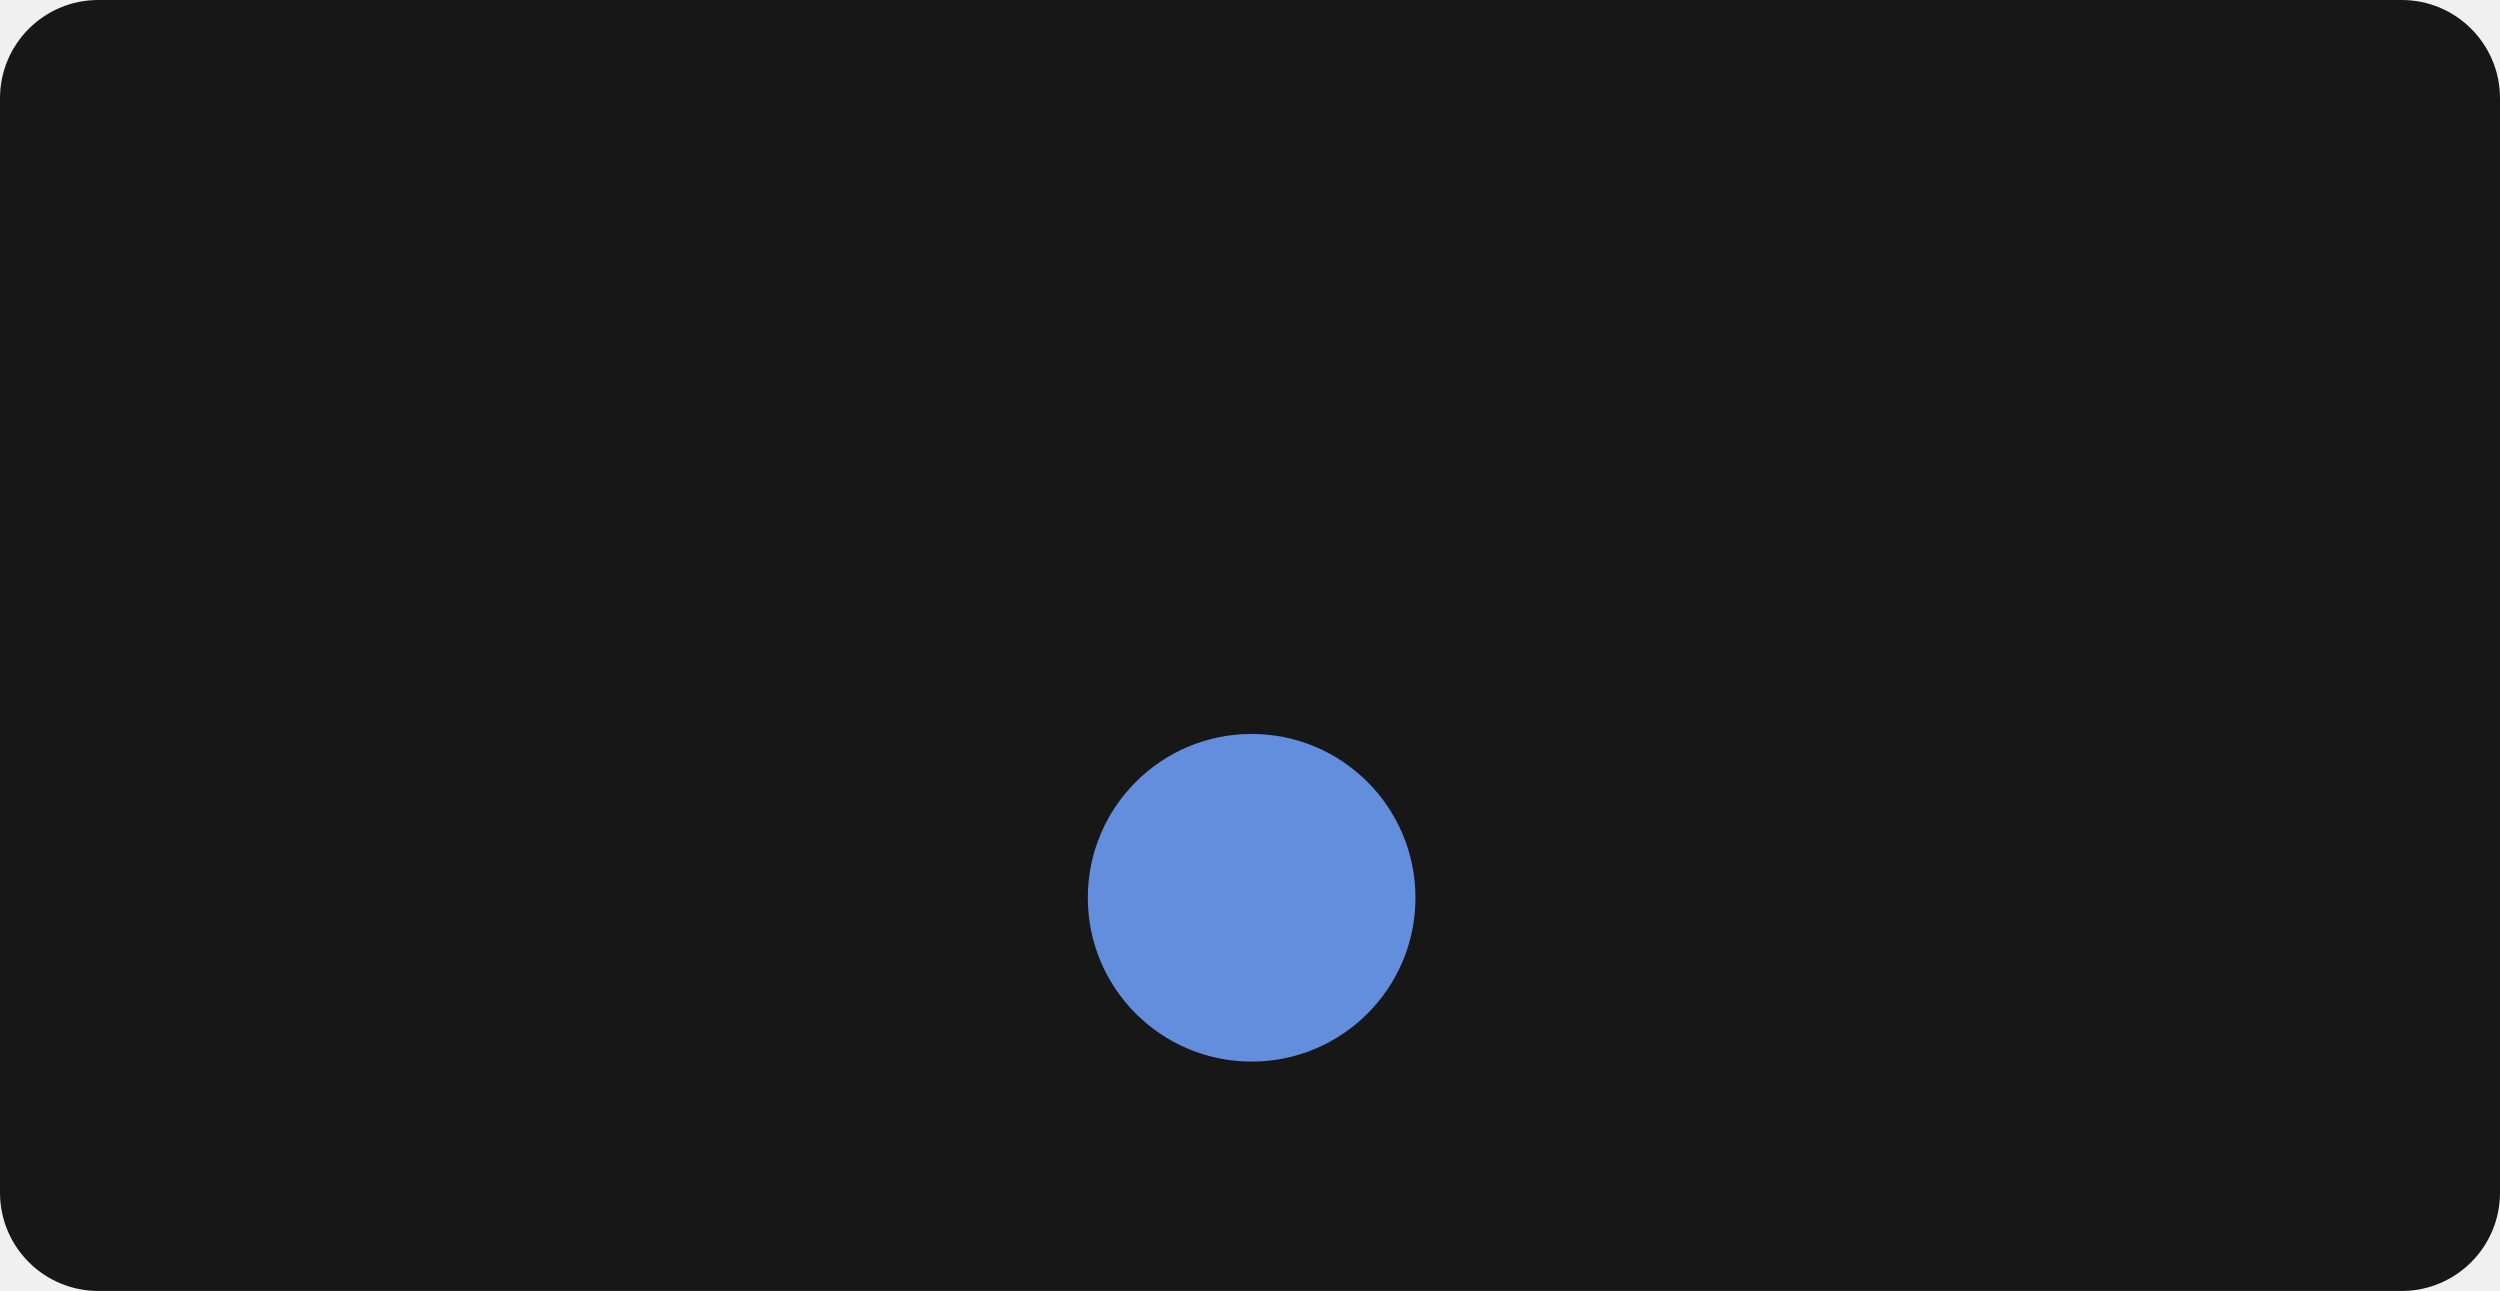
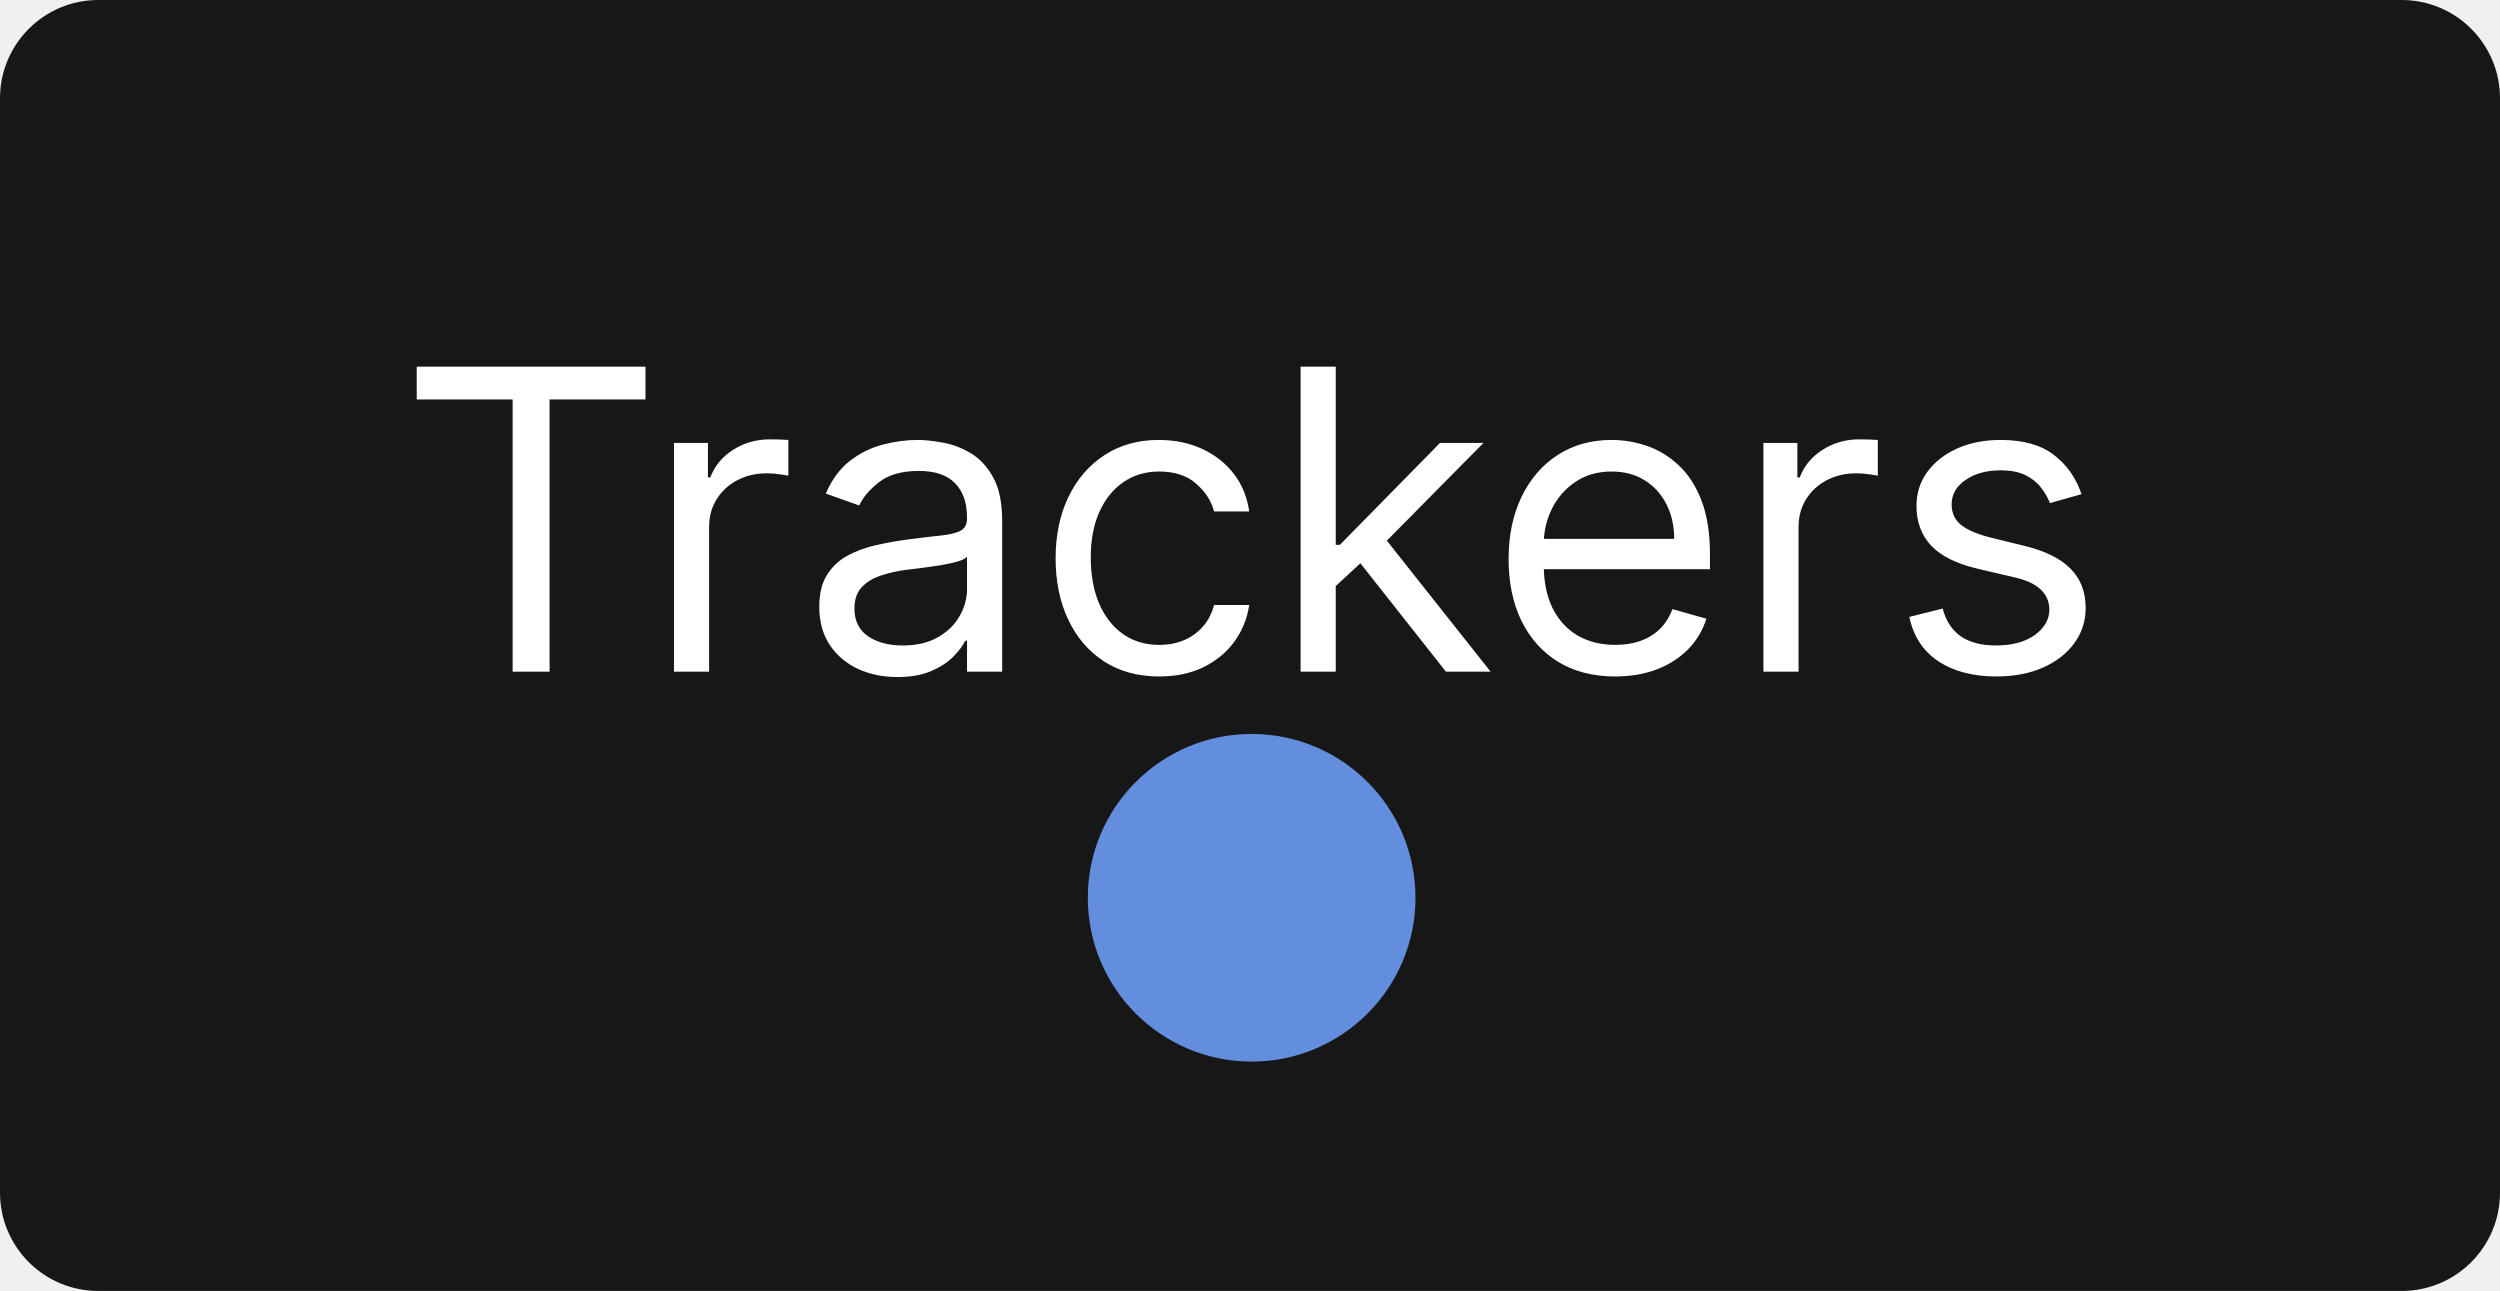
<svg xmlns="http://www.w3.org/2000/svg" width="763" height="394" viewBox="0 0 763 394" fill="none">
  <rect width="763" height="394" rx="30" fill="#171717" />
  <circle cx="382" cy="274" r="50" fill="#638DDD" />
+   <path d="M127.182 121.909V111.909H197V121.909H167.727V205H156.455V121.909H127.182ZM205.693 205V135.182H216.057V145.727H216.784C218.057 142.273 220.36 139.47 223.693 137.318C227.027 135.167 230.784 134.091 234.966 134.091C235.754 134.091 236.739 134.106 237.92 134.136C239.102 134.167 239.996 134.212 240.602 134.273V145.182C240.239 145.091 239.405 144.955 238.102 144.773C236.83 144.561 235.481 144.455 234.057 144.455C230.663 144.455 227.633 145.167 224.966 146.591C222.33 147.985 220.239 149.924 218.693 152.409C217.178 154.864 216.42 157.667 216.42 160.818V205H205.693ZM273.864 206.636C269.439 206.636 265.424 205.803 261.818 204.136C258.212 202.439 255.348 200 253.227 196.818C251.106 193.606 250.045 189.727 250.045 185.182C250.045 181.182 250.833 177.939 252.409 175.455C253.985 172.939 256.091 170.97 258.727 169.545C261.364 168.121 264.273 167.061 267.455 166.364C270.667 165.636 273.894 165.061 277.136 164.636C281.379 164.091 284.818 163.682 287.455 163.409C290.121 163.106 292.061 162.606 293.273 161.909C294.515 161.212 295.136 160 295.136 158.273V157.909C295.136 153.424 293.909 149.939 291.455 147.455C289.03 144.97 285.348 143.727 280.409 143.727C275.288 143.727 271.273 144.848 268.364 147.091C265.455 149.333 263.409 151.727 262.227 154.273L252.045 150.636C253.864 146.394 256.288 143.091 259.318 140.727C262.379 138.333 265.712 136.667 269.318 135.727C272.955 134.758 276.53 134.273 280.045 134.273C282.288 134.273 284.864 134.545 287.773 135.091C290.712 135.606 293.545 136.682 296.273 138.318C299.03 139.955 301.318 142.424 303.136 145.727C304.955 149.03 305.864 153.455 305.864 159V205H295.136V195.545H294.591C293.864 197.061 292.652 198.682 290.955 200.409C289.258 202.136 287 203.606 284.182 204.818C281.364 206.03 277.924 206.636 273.864 206.636ZM275.5 197C279.742 197 283.318 196.167 286.227 194.5C289.167 192.833 291.379 190.682 292.864 188.045C294.379 185.409 295.136 182.636 295.136 179.727V169.909C294.682 170.455 293.682 170.955 292.136 171.409C290.621 171.833 288.864 172.212 286.864 172.545C284.894 172.848 282.97 173.121 281.091 173.364C279.242 173.576 277.742 173.758 276.591 173.909C273.803 174.273 271.197 174.864 268.773 175.682C266.379 176.47 264.439 177.667 262.955 179.273C261.5 180.848 260.773 183 260.773 185.727C260.773 189.455 262.152 192.273 264.909 194.182C267.697 196.061 271.227 197 275.5 197ZM353.807 206.455C347.261 206.455 341.625 204.909 336.898 201.818C332.17 198.727 328.534 194.47 325.989 189.045C323.443 183.621 322.17 177.424 322.17 170.455C322.17 163.364 323.473 157.106 326.08 151.682C328.716 146.227 332.383 141.97 337.08 138.909C341.807 135.818 347.322 134.273 353.625 134.273C358.534 134.273 362.958 135.182 366.898 137C370.837 138.818 374.064 141.364 376.58 144.636C379.095 147.909 380.655 151.727 381.261 156.091H370.534C369.716 152.909 367.898 150.091 365.08 147.636C362.292 145.152 358.534 143.909 353.807 143.909C349.625 143.909 345.958 145 342.807 147.182C339.686 149.333 337.246 152.379 335.489 156.318C333.761 160.227 332.898 164.818 332.898 170.091C332.898 175.485 333.746 180.182 335.443 184.182C337.17 188.182 339.595 191.288 342.716 193.5C345.867 195.712 349.564 196.818 353.807 196.818C356.595 196.818 359.125 196.333 361.398 195.364C363.67 194.394 365.595 193 367.17 191.182C368.746 189.364 369.867 187.182 370.534 184.636H381.261C380.655 188.758 379.155 192.47 376.761 195.773C374.398 199.045 371.261 201.652 367.352 203.591C363.473 205.5 358.958 206.455 353.807 206.455ZM406.943 179.545L406.761 166.273H408.943L439.489 135.182H452.761L420.216 168.091H419.307L406.943 179.545ZM396.943 205V111.909H407.67V205H396.943ZM441.307 205L414.034 170.455L421.67 163L454.943 205H441.307ZM492.966 206.455C486.239 206.455 480.436 204.97 475.557 202C470.708 199 466.966 194.818 464.33 189.455C461.723 184.061 460.42 177.788 460.42 170.636C460.42 163.485 461.723 157.182 464.33 151.727C466.966 146.242 470.633 141.97 475.33 138.909C480.057 135.818 485.572 134.273 491.875 134.273C495.511 134.273 499.102 134.879 502.648 136.091C506.193 137.303 509.42 139.273 512.33 142C515.239 144.697 517.557 148.273 519.284 152.727C521.011 157.182 521.875 162.667 521.875 169.182V173.727H468.057V164.455H510.966C510.966 160.515 510.178 157 508.602 153.909C507.057 150.818 504.845 148.379 501.966 146.591C499.117 144.803 495.754 143.909 491.875 143.909C487.602 143.909 483.905 144.97 480.784 147.091C477.693 149.182 475.314 151.909 473.648 155.273C471.981 158.636 471.148 162.242 471.148 166.091V172.273C471.148 177.545 472.057 182.015 473.875 185.682C475.723 189.318 478.284 192.091 481.557 194C484.83 195.879 488.633 196.818 492.966 196.818C495.784 196.818 498.33 196.424 500.602 195.636C502.905 194.818 504.89 193.606 506.557 192C508.223 190.364 509.511 188.333 510.42 185.909L520.784 188.818C519.693 192.333 517.86 195.424 515.284 198.091C512.708 200.727 509.527 202.788 505.739 204.273C501.951 205.727 497.693 206.455 492.966 206.455ZM538.193 205V135.182H548.557V145.727H549.284C550.557 142.273 552.86 139.47 556.193 137.318C559.527 135.167 563.284 134.091 567.466 134.091C568.254 134.091 569.239 134.106 570.42 134.136C571.602 134.167 572.496 134.212 573.102 134.273V145.182C572.739 145.091 571.905 144.955 570.602 144.773C569.33 144.561 567.981 144.455 566.557 144.455C563.163 144.455 560.133 145.167 557.466 146.591C554.83 147.985 552.739 149.924 551.193 152.409C549.678 154.864 548.92 157.667 548.92 160.818V205H538.193ZM635.273 150.818L625.636 153.545C625.03 151.939 624.136 150.379 622.955 148.864C621.803 147.318 620.227 146.045 618.227 145.045C616.227 144.045 613.667 143.545 610.545 143.545C606.273 143.545 602.712 144.53 599.864 146.5C597.045 148.439 595.636 150.909 595.636 153.909C595.636 156.576 596.606 158.682 598.545 160.227C600.485 161.773 603.515 163.061 607.636 164.091L618 166.636C624.242 168.152 628.894 170.47 631.955 173.591C635.015 176.682 636.545 180.667 636.545 185.545C636.545 189.545 635.394 193.121 633.091 196.273C630.818 199.424 627.636 201.909 623.545 203.727C619.455 205.545 614.697 206.455 609.273 206.455C602.152 206.455 596.258 204.909 591.591 201.818C586.924 198.727 583.97 194.212 582.727 188.273L592.909 185.727C593.879 189.485 595.712 192.303 598.409 194.182C601.136 196.061 604.697 197 609.091 197C614.091 197 618.061 195.939 621 193.818C623.97 191.667 625.455 189.091 625.455 186.091C625.455 183.667 624.606 181.636 622.909 180C621.212 178.333 618.606 177.091 615.091 176.273L603.455 173.545C597.061 172.03 592.364 169.682 589.364 166.5C586.394 163.288 584.909 159.273 584.909 154.455C584.909 150.515 586.015 147.03 588.227 144C590.47 140.97 593.515 138.591 597.364 136.864C601.242 135.136 605.636 134.273 610.545 134.273C617.455 134.273 622.879 135.788 626.818 138.818C630.788 141.848 633.606 145.848 635.273 150.818Z" fill="white" />
</svg>
